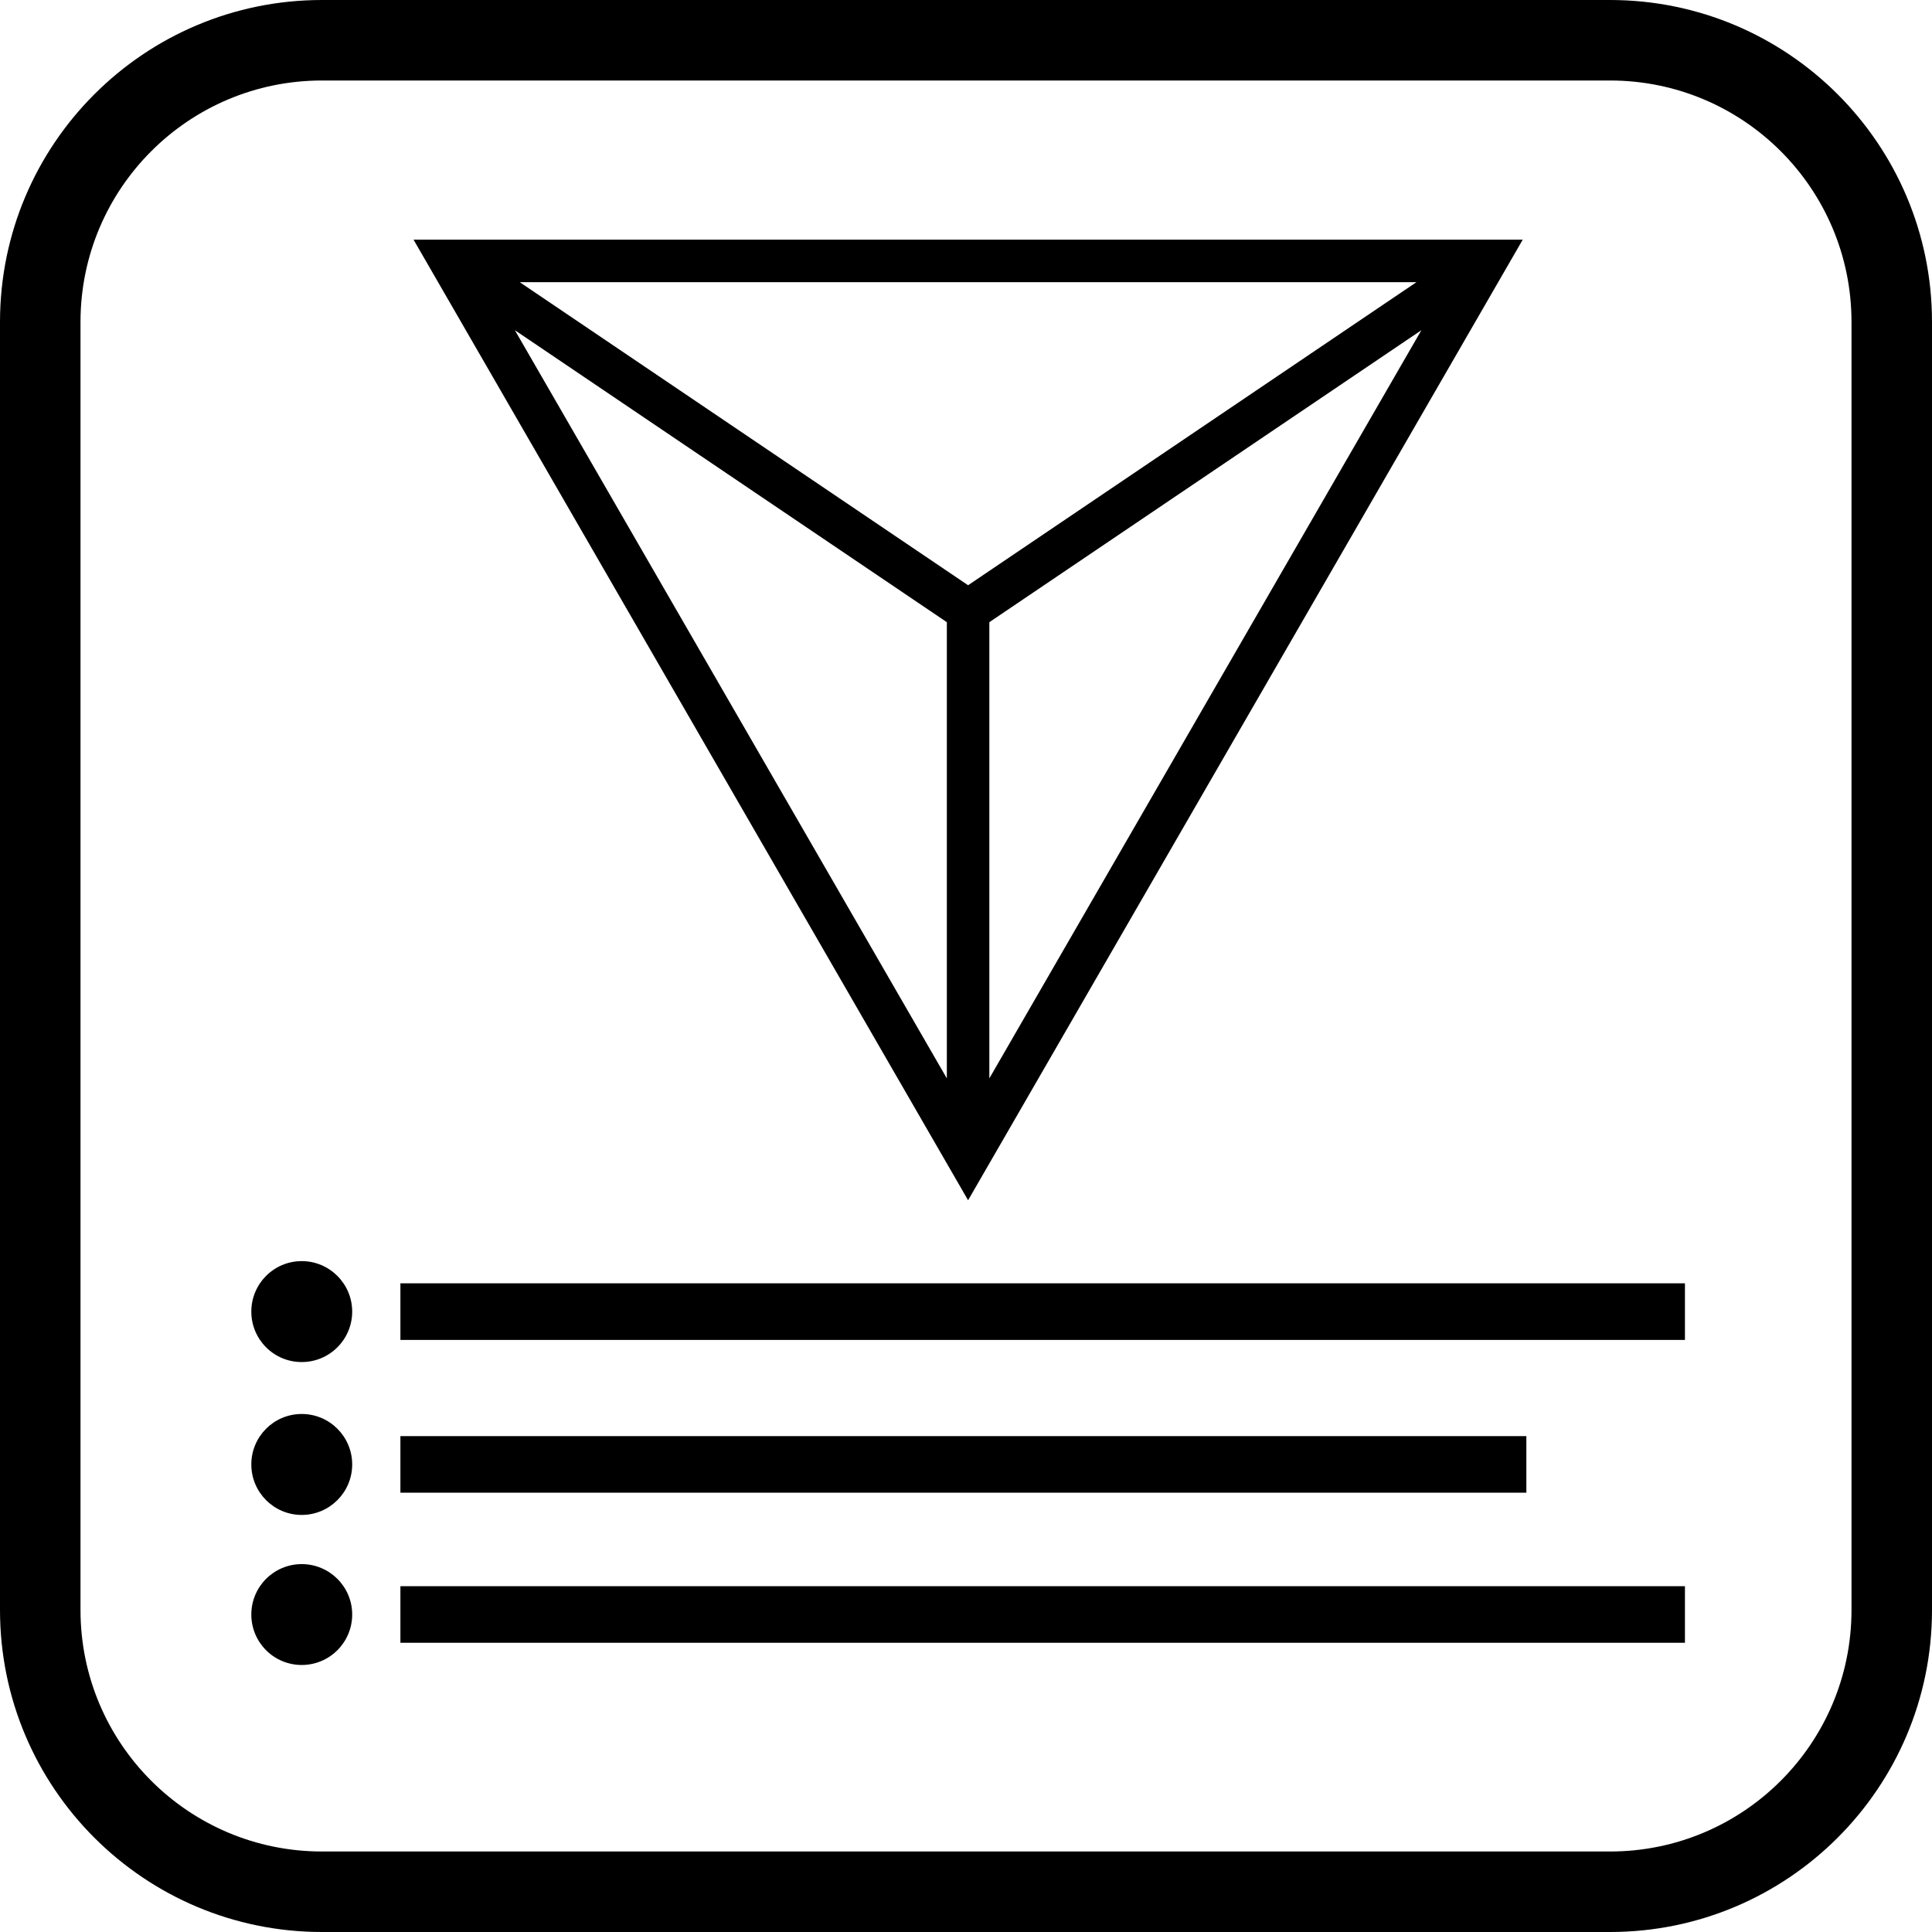
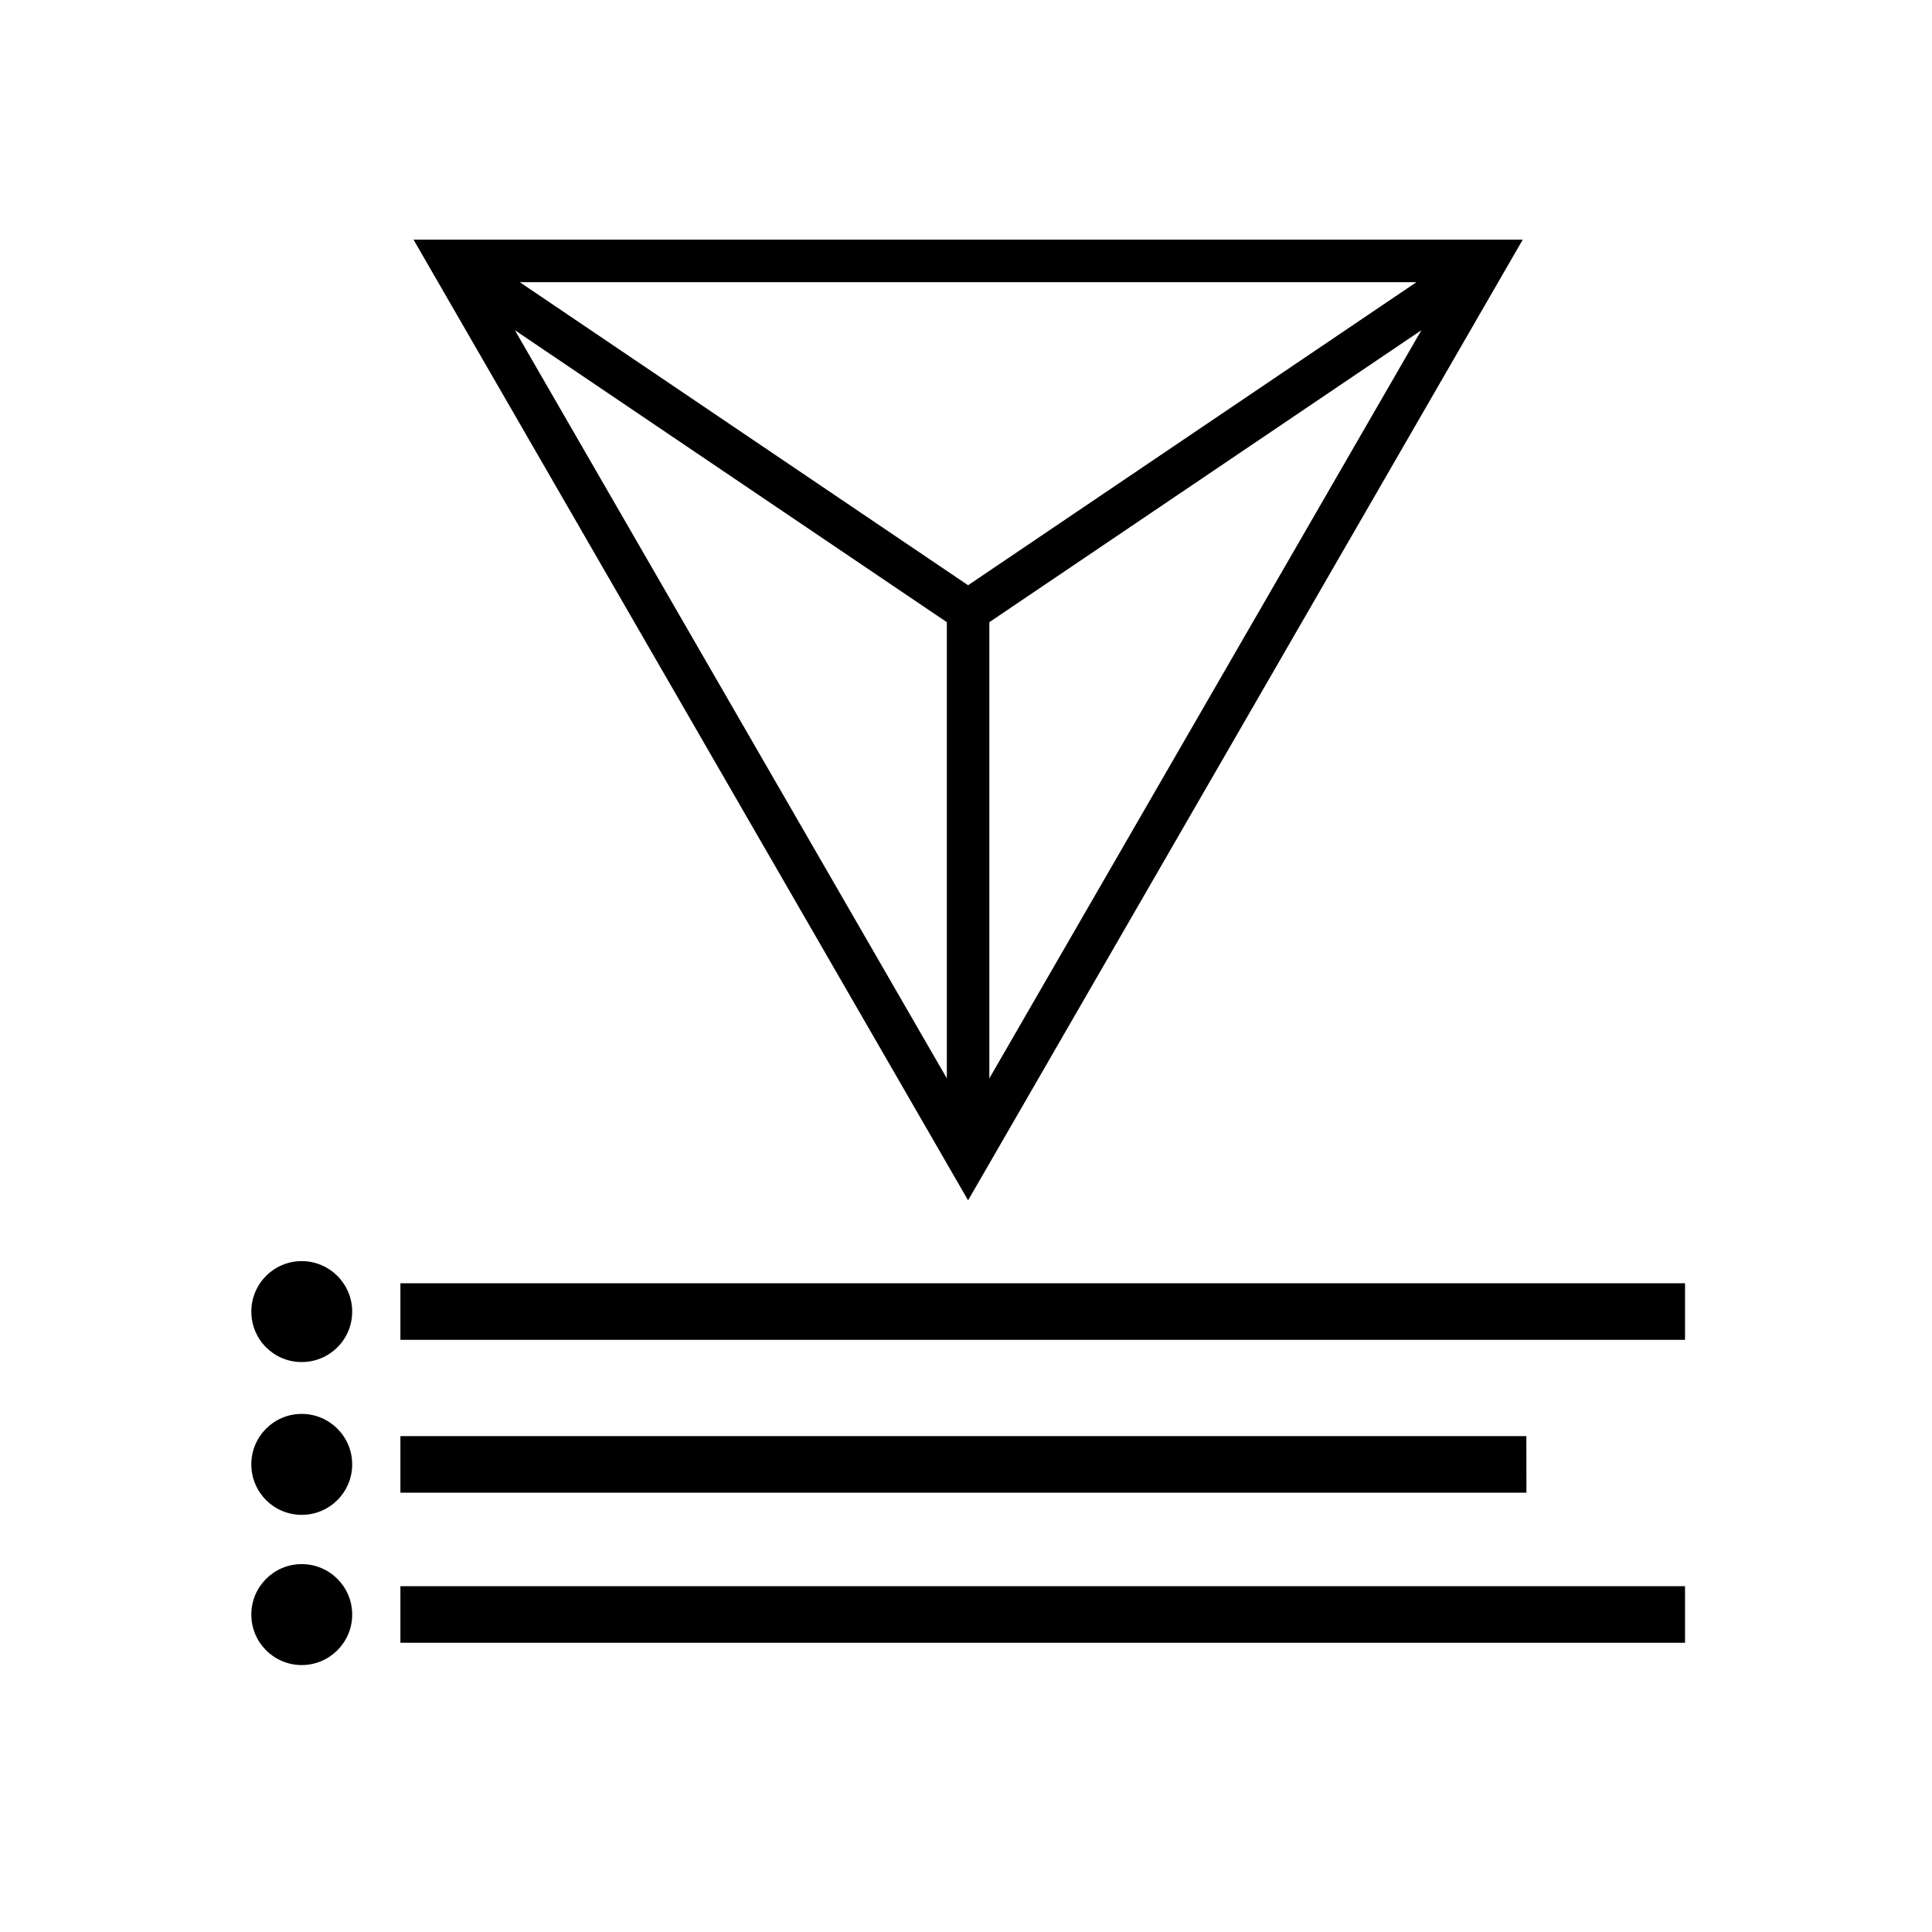
- <svg xmlns="http://www.w3.org/2000/svg" enable-background="new 0 244 24 24" height="24px" id="Ebene_1" version="1.1" viewBox="0 244 24 24" width="24px" x="0px" xml:space="preserve" y="0px">
-   <path d="M20,244H4c-2.209,0-4,1.791-4,4v16c0,2.209,1.791,4,4,4h16c2.209,0,4-1.791,4-4v-16C24,245.791,22.209,244,20,244z M23,264  c0,1.657-1.343,3-3,3H4c-1.657,0-3-1.343-3-3v-16c0-1.657,1.343-3,3-3h16c1.657,0,3,1.343,3,3V264z M4.974,259.942h15.957v0.703  H4.974V259.942z M18.962,262.543H4.974v-0.703h13.987V262.543z M4.974,263.704h15.957v0.703H4.974V263.704z M4.375,260.293  c0,0.347-0.281,0.627-0.627,0.627s-0.626-0.28-0.626-0.627c0-0.346,0.28-0.627,0.626-0.627S4.375,259.948,4.375,260.293z   M4.375,262.192c0,0.346-0.281,0.627-0.627,0.627s-0.626-0.281-0.626-0.627c0-0.347,0.28-0.627,0.626-0.627  S4.375,261.845,4.375,262.192z M4.375,264.056c0,0.347-0.281,0.627-0.627,0.627s-0.626-0.28-0.626-0.627  c0-0.346,0.28-0.626,0.626-0.626S4.375,263.71,4.375,264.056z M18.916,246.977H5.137l6.889,11.933L18.916,246.977z M12.29,257.396  v-5.667l5.367-3.627L12.29,257.396z M17.596,247.505l-5.57,3.765l-5.57-3.765H17.596z M11.762,257.396l-5.366-9.294l5.366,3.627  V257.396z" />
+ <svg xmlns="http://www.w3.org/2000/svg" version="1.1" id="Ebene_1" x="0px" y="0px" width="24px" height="24px" viewBox="0 0 24 24" enable-background="new 0 0 24 24" xml:space="preserve">
+   <path d="M4.974,15.941h15.958v0.703H4.974V15.941z M18.962,18.543H4.974V17.84h13.987L18.962,18.543L18.962,18.543z M4.974,19.704  h15.958v0.703H4.974V19.704z M4.375,16.293c0,0.348-0.281,0.627-0.627,0.627s-0.626-0.279-0.626-0.627  c0-0.346,0.28-0.627,0.626-0.627S4.375,15.948,4.375,16.293z M4.375,18.191c0,0.347-0.281,0.627-0.627,0.627  s-0.626-0.28-0.626-0.627s0.28-0.627,0.626-0.627S4.375,17.845,4.375,18.191z M4.375,20.057c0,0.346-0.281,0.627-0.627,0.627  s-0.626-0.281-0.626-0.627c0-0.347,0.28-0.627,0.626-0.627S4.375,19.71,4.375,20.057z M18.916,2.977H5.137l6.889,11.934  L18.916,2.977z M12.29,13.396V7.729l5.367-3.627L12.29,13.396z M17.596,3.505l-5.57,3.765l-5.57-3.765H17.596z M11.762,13.396  L6.396,4.102l5.366,3.627V13.396z" />
</svg>
